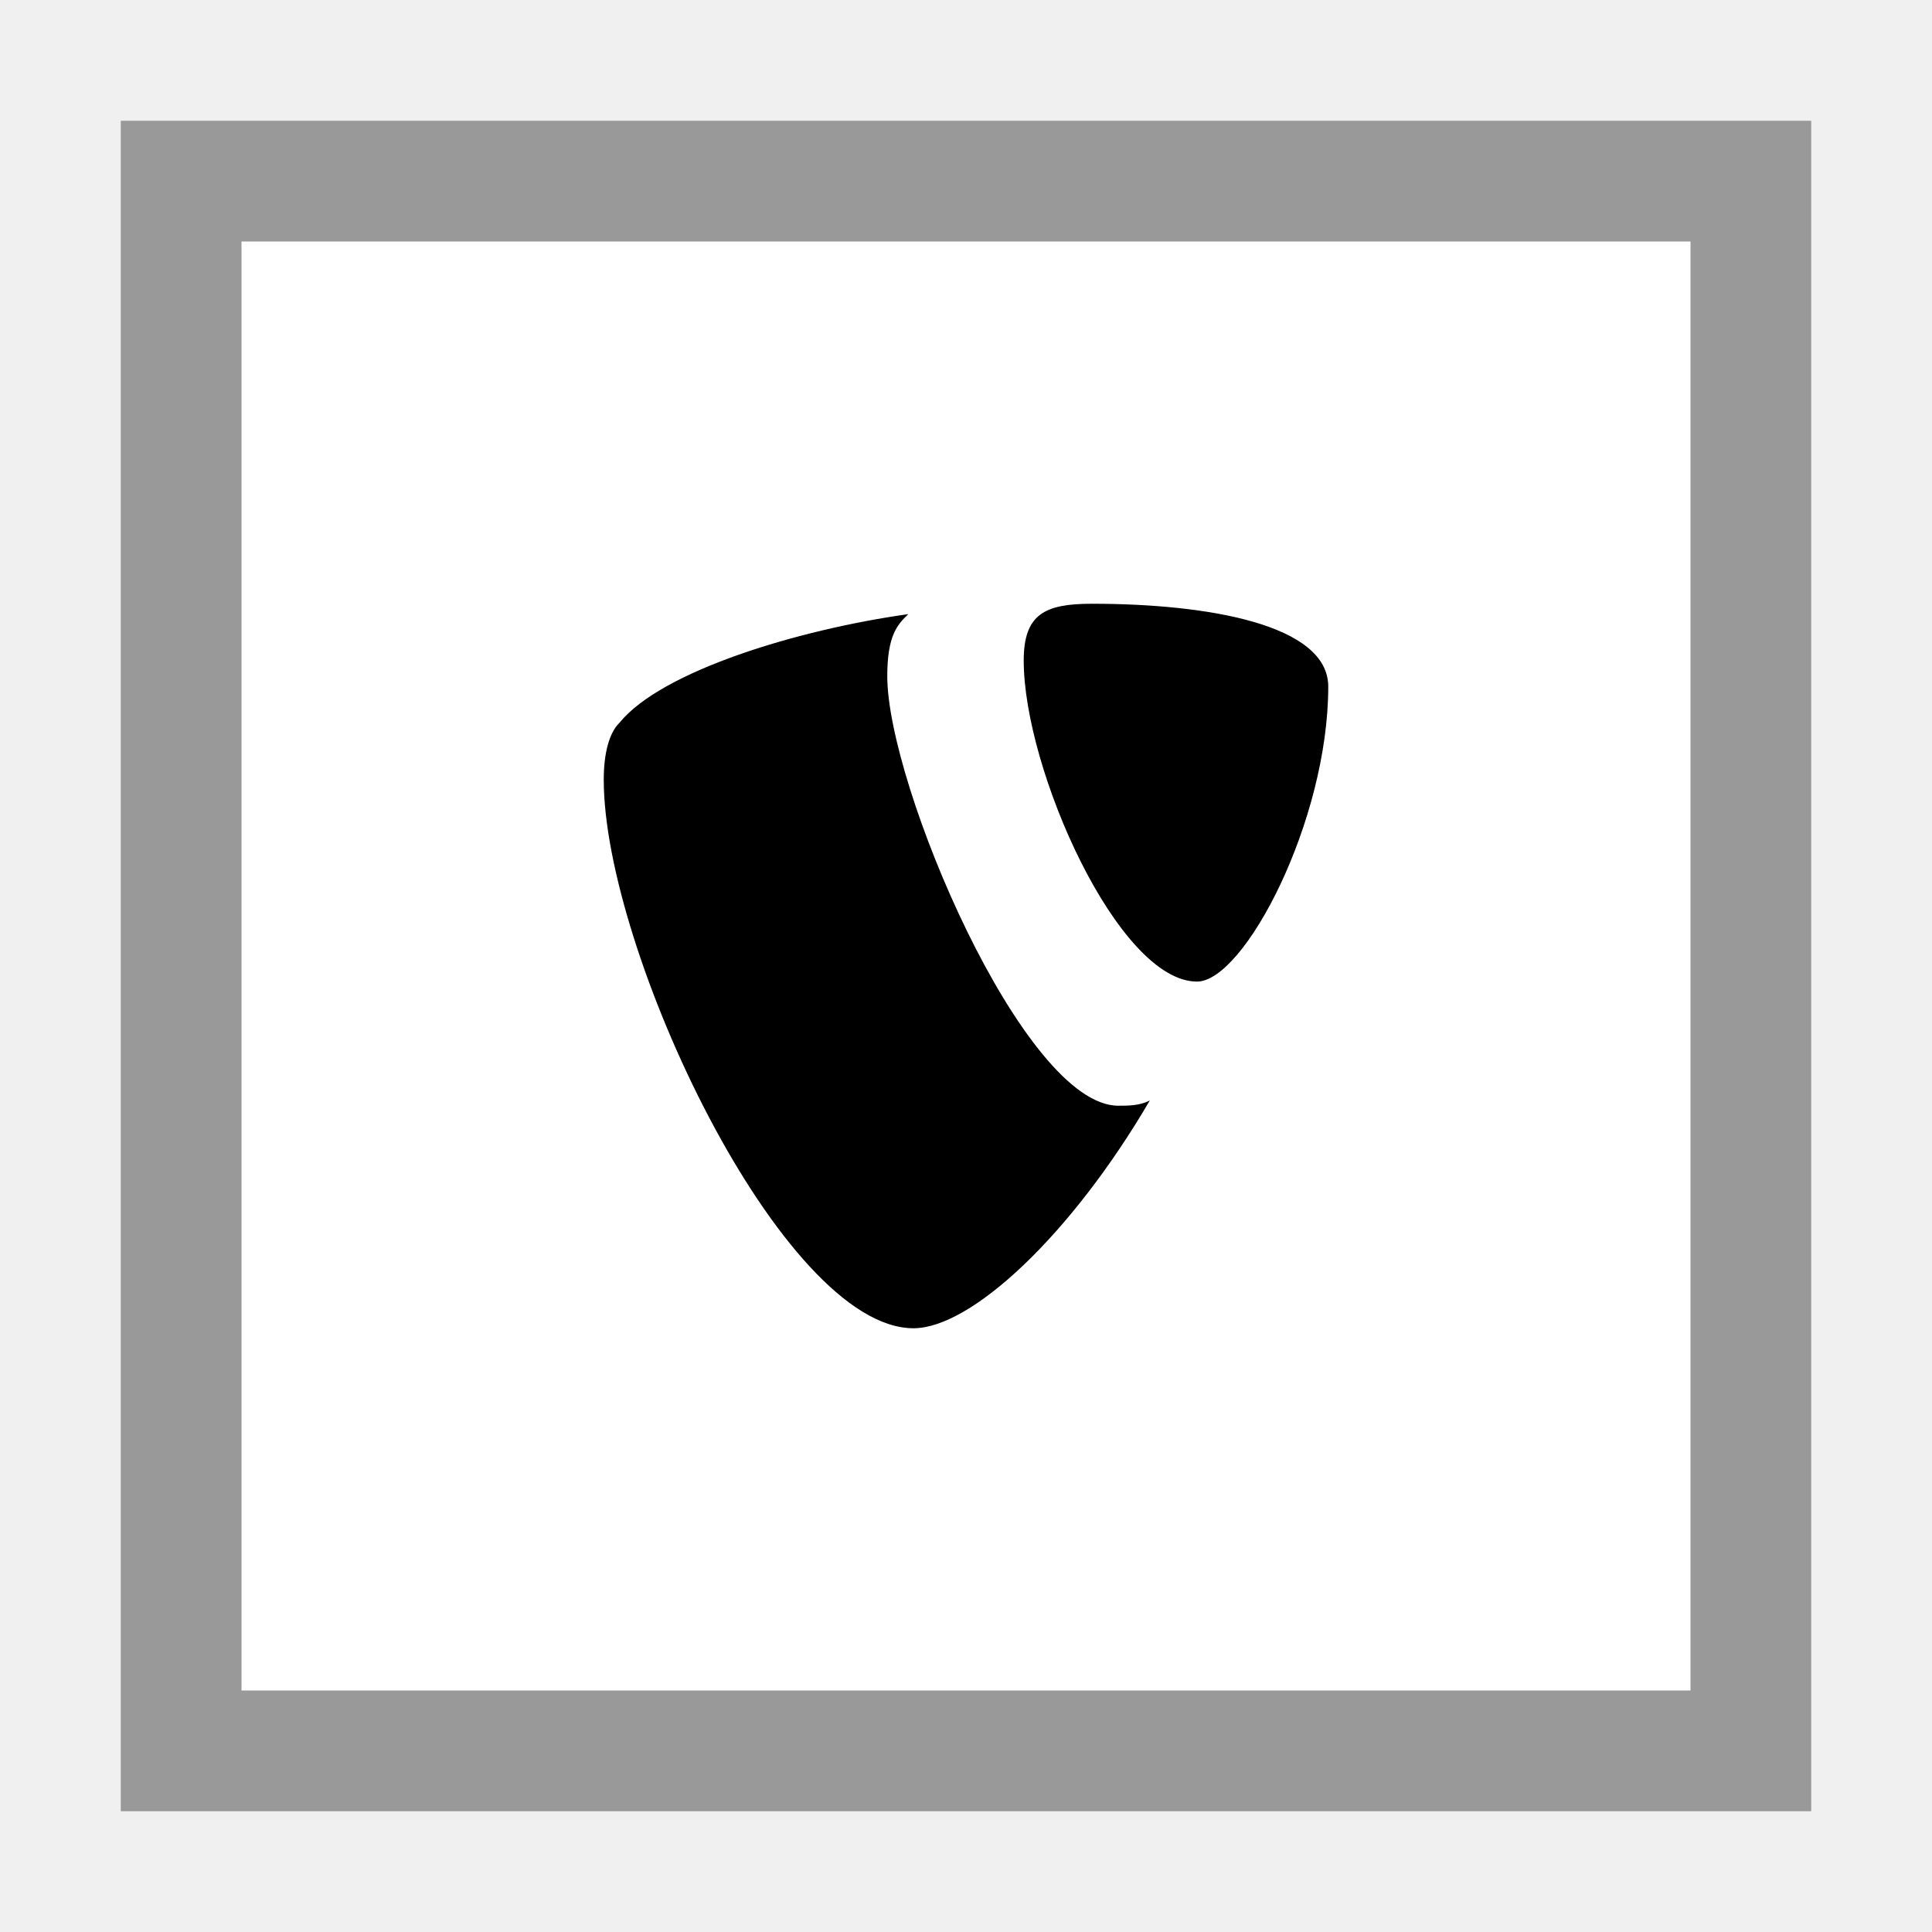
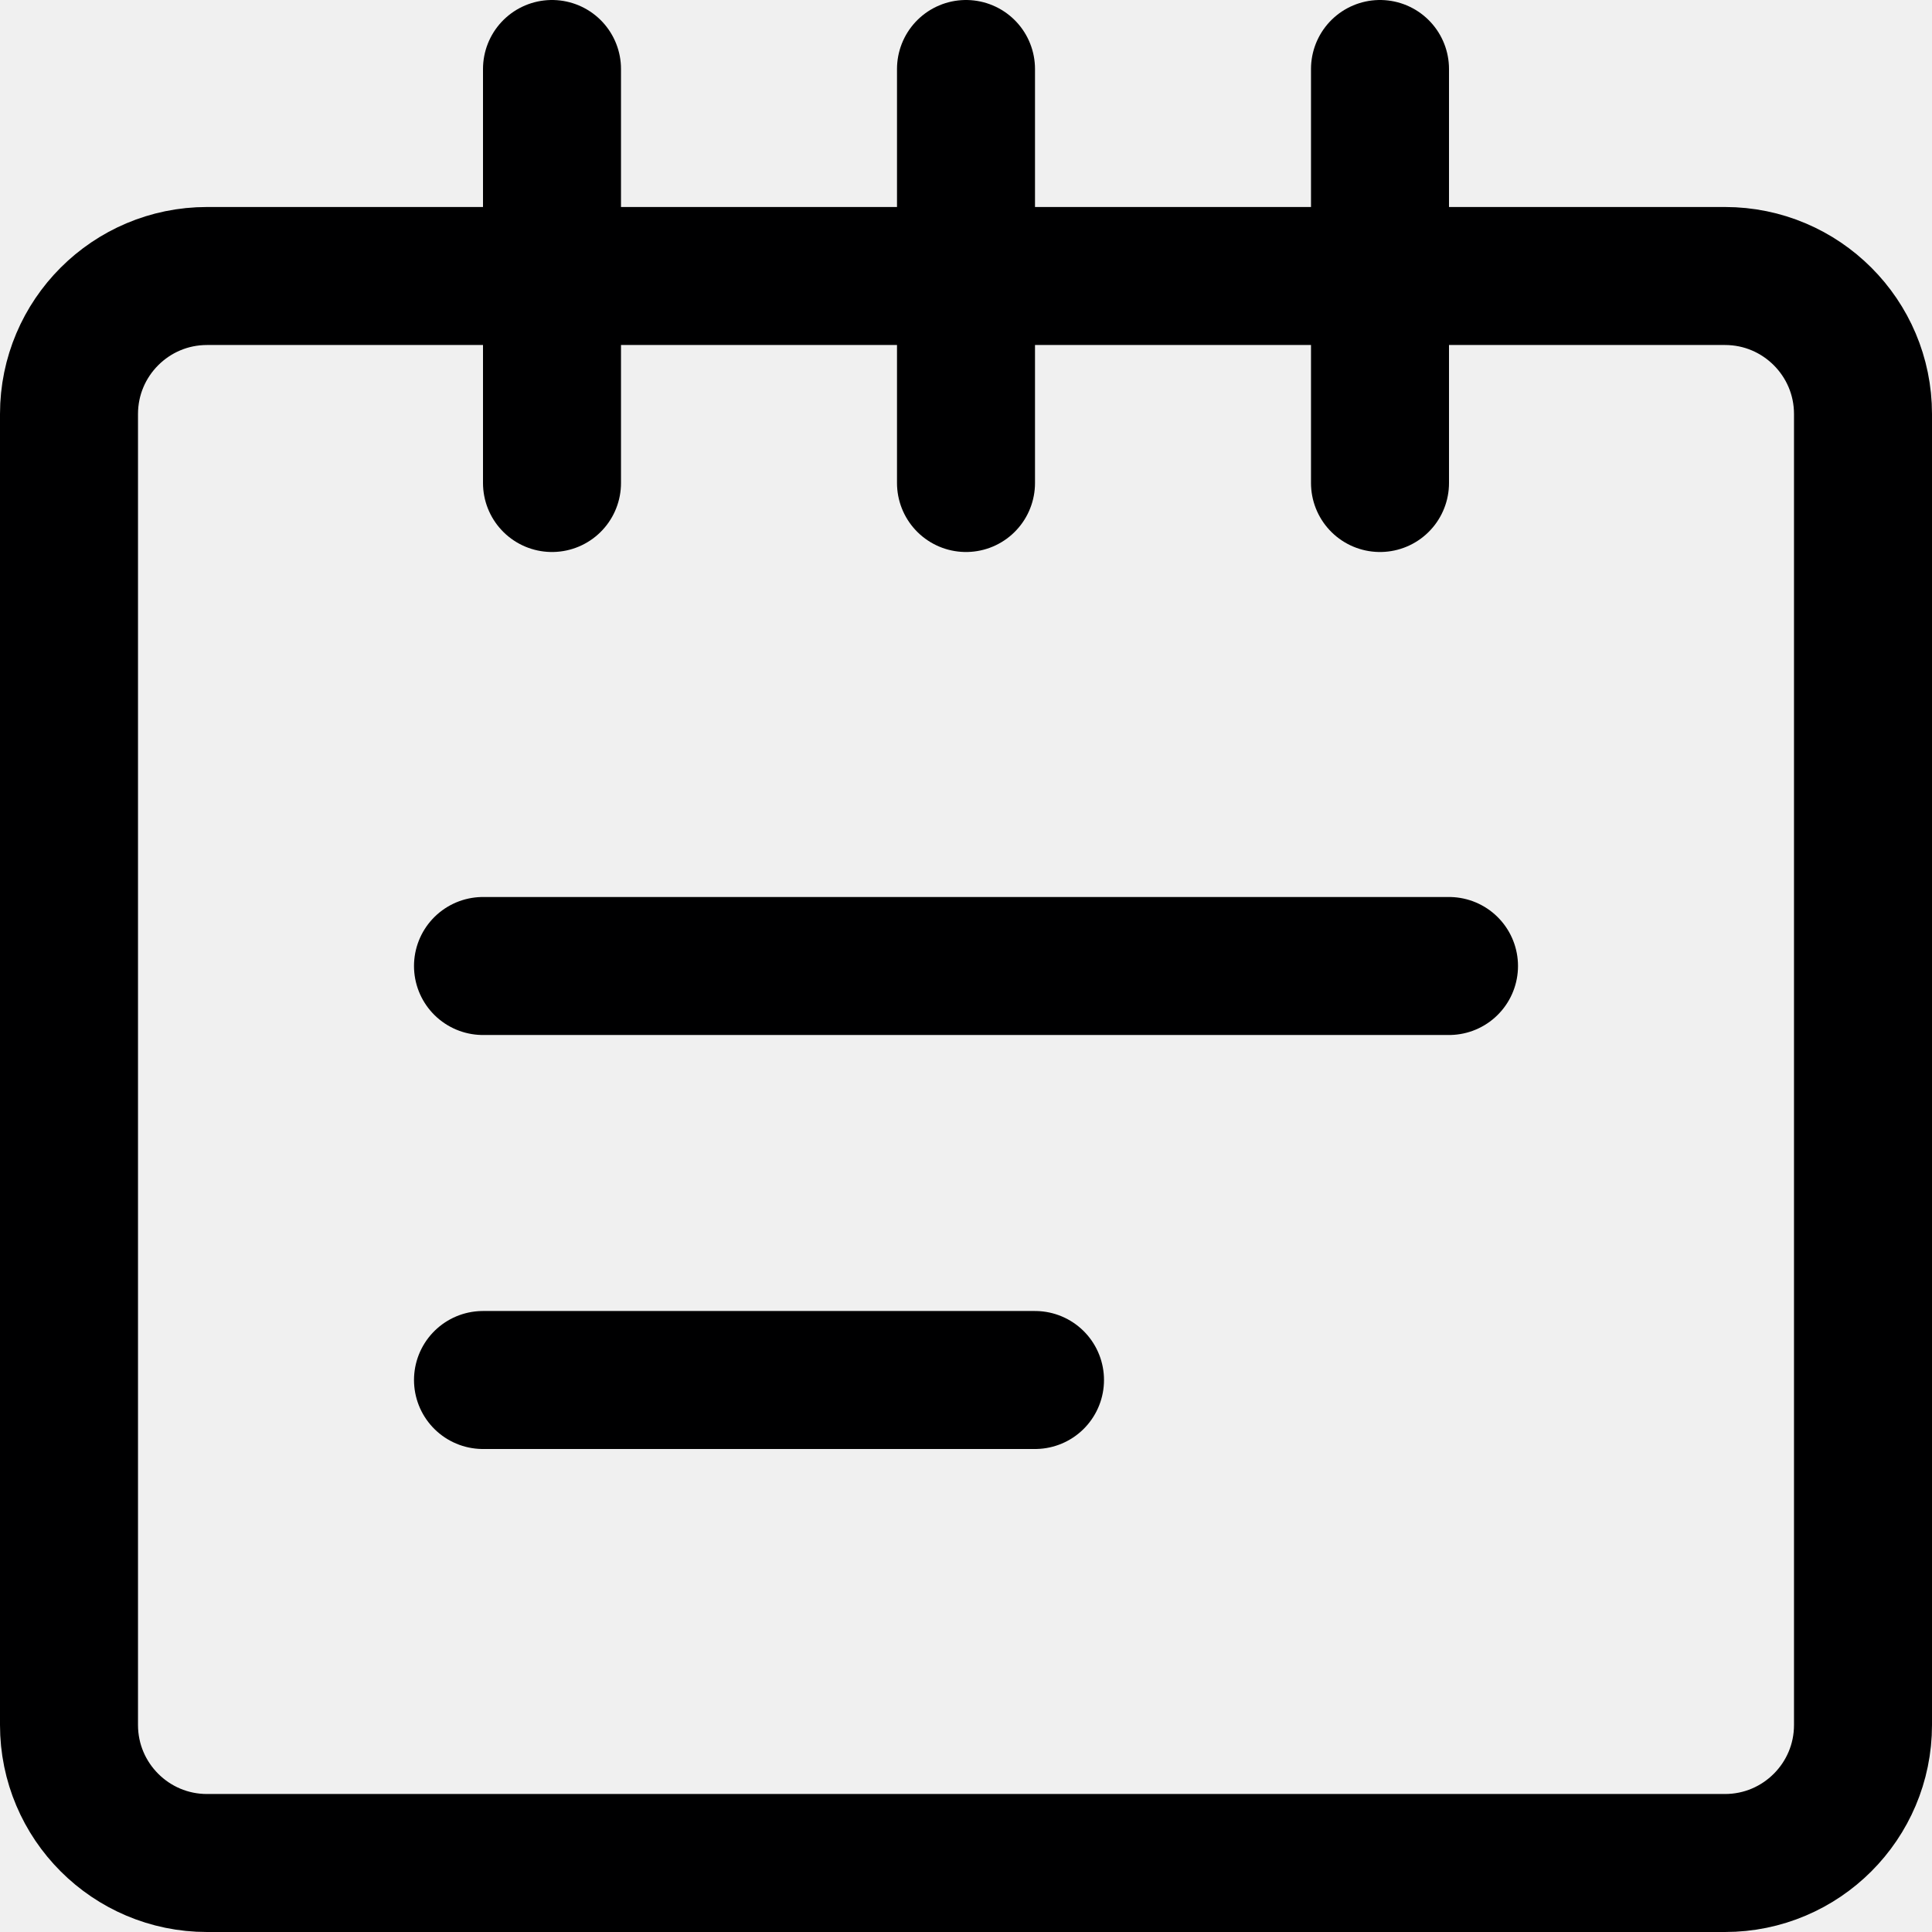
- <svg xmlns="http://www.w3.org/2000/svg" width="16" height="16" viewBox="0 0 16 16" fill="none">
-   <path d="M1 1H15V15H1V1Z" fill="white" />
-   <path d="M1 1V15H15V1H1ZM2 2H14V14H2V2Z" fill="#999999" />
-   <path d="M9.522 9.114C9.435 9.157 9.348 9.157 9.261 9.157C8.478 9.157 7.348 6.5 7.348 5.6C7.348 5.257 7.435 5.171 7.522 5.086C6.609 5.214 5.478 5.557 5.13 5.986C5.043 6.071 5 6.243 5 6.457C5 7.871 6.478 11 7.565 11C8.043 11 8.87 10.229 9.522 9.114ZM9.043 5C10 5 11 5.171 11 5.686C11 6.8 10.304 8.129 9.913 8.129C9.261 8.129 8.478 6.371 8.478 5.471C8.478 5.086 8.652 5 9.043 5Z" fill="black" />
+ <svg xmlns="http://www.w3.org/2000/svg" width="14" height="14" viewBox="0 0 14 14" fill="none">
+   <g clip-path="url(#clip0_1545_11231)">
+     <path d="M4 3.5V0.5" stroke-linecap="round" stroke-linejoin="round" stroke="#000001" />
+     <path d="M7 3.5V0.5" stroke-linecap="round" stroke-linejoin="round" stroke="#000001" />
+     <path d="M10 3.5V0.5" stroke-linecap="round" stroke-linejoin="round" stroke="#000001" />
+     <path d="M1.5 2H12.5C13.052 2 13.5 2.448 13.5 3V12.5C13.5 13.052 13.052 13.5 12.5 13.5H1.5C0.948 13.5 0.5 13.052 0.5 12.5V3C0.5 2.448 0.948 2 1.5 2Z" stroke-linecap="round" stroke-linejoin="round" stroke="#000001" />
+     <path d="M3.5 7H10.5" stroke-linecap="round" stroke-linejoin="round" stroke="#000001" />
+     <path d="M3.5 10H7.5" stroke-linecap="round" stroke-linejoin="round" stroke="#000001" />
+   </g>
+   <defs>
+     <clipPath id="clip0_1545_11231">
+       <rect width="14" height="14" fill="white" />
+     </clipPath>
+   </defs>
</svg>
